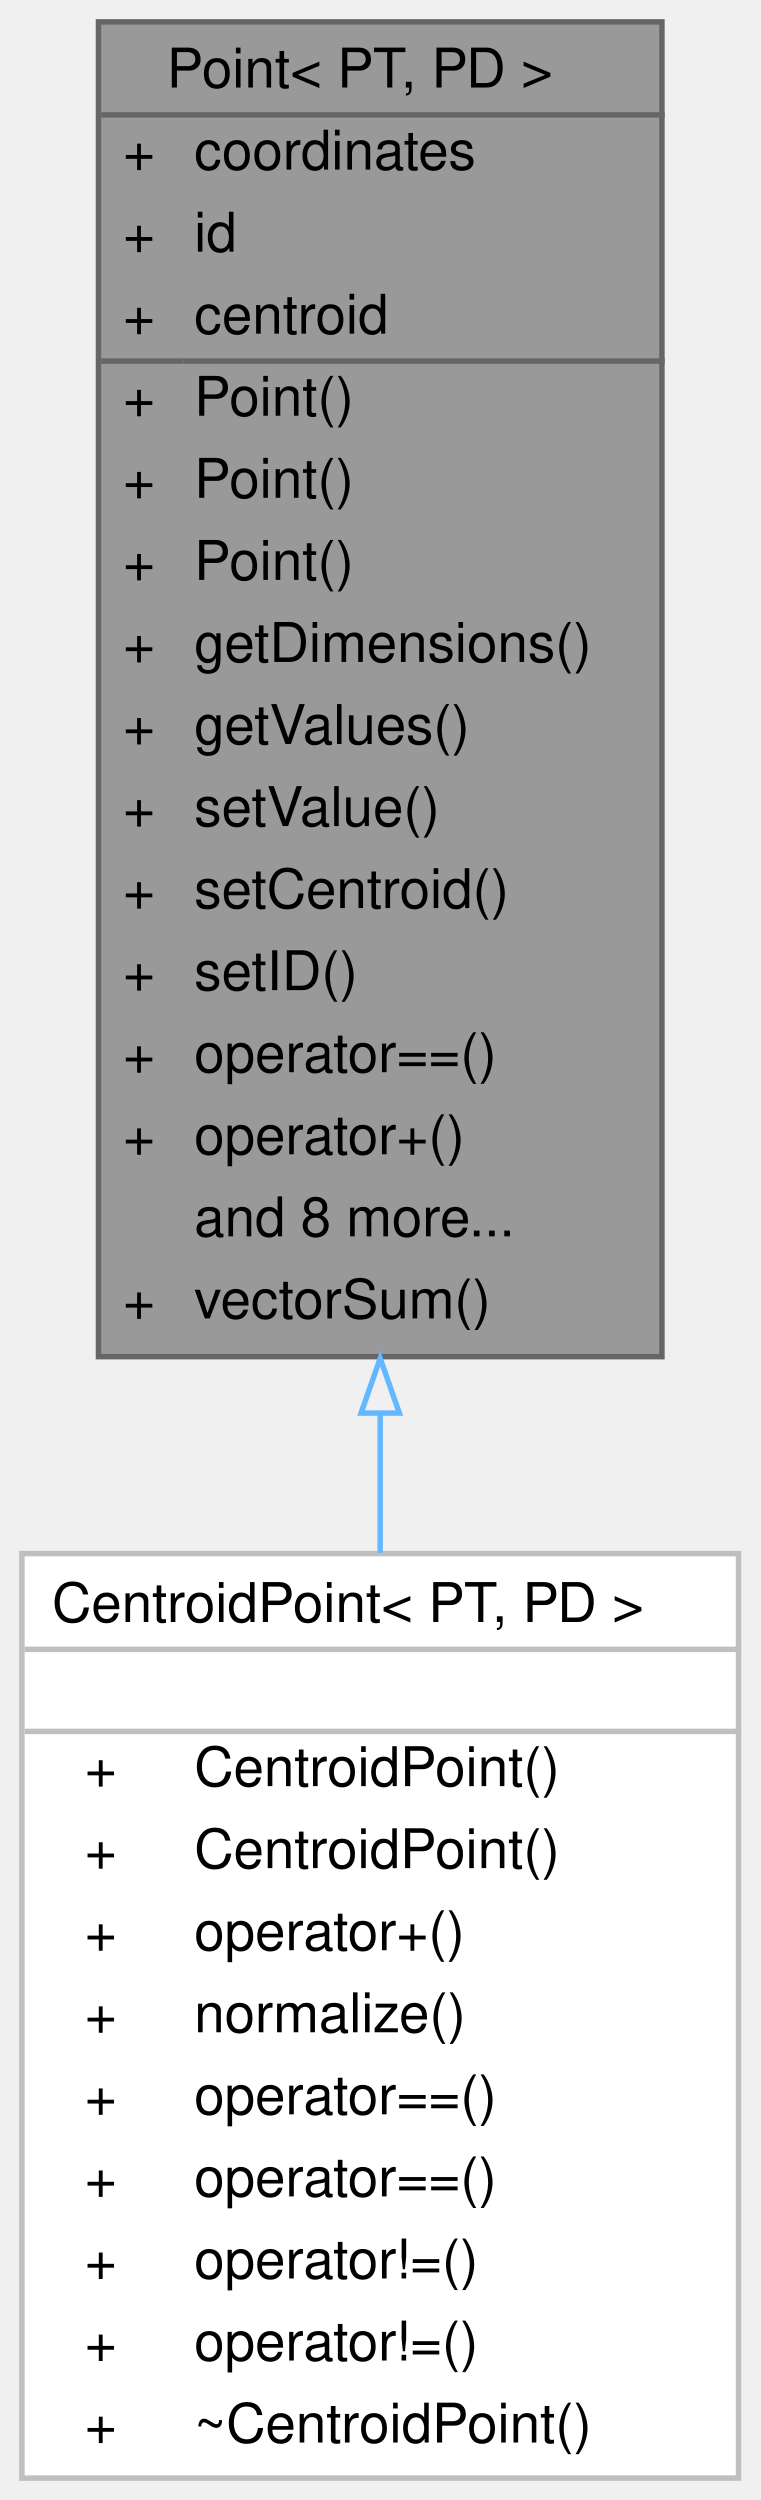
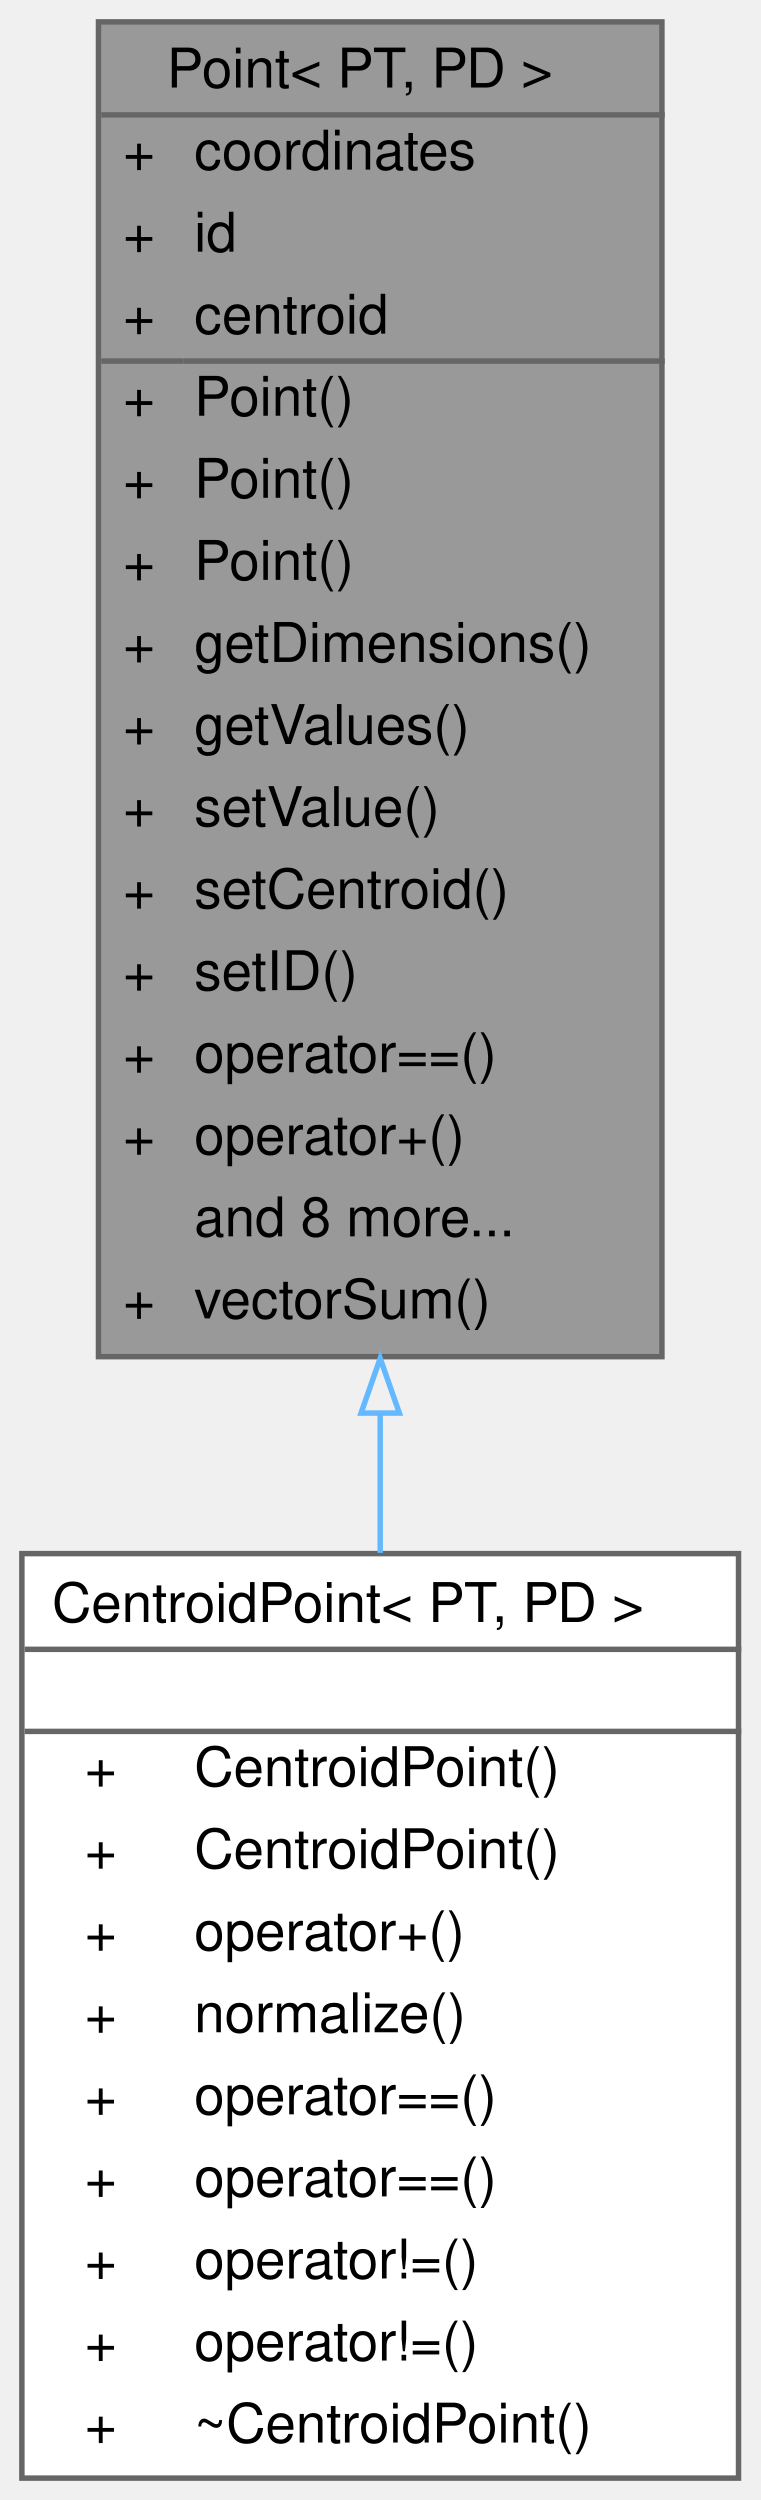
<svg xmlns="http://www.w3.org/2000/svg" xmlns:xlink="http://www.w3.org/1999/xlink" width="139pt" height="457pt" viewBox="0.00 0.00 139.00 457.00">
  <g id="graph0" class="graph" transform="scale(1 1) rotate(0) translate(4 453)">
    <g id="Node000001" class="node">
      <g id="a_Node000001">
-         <a xlink:title=" ">
+         <a xlink:title="Represents a mathematical point in a multi-dimensional space.">
          <polygon fill="#999999" stroke="transparent" points="117,-449 14,-449 14,-205 117,-205 117,-449" />
          <text text-anchor="start" x="26.5" y="-437" font-family="Helvetica,sans-Serif" font-size="10.00">Point&lt; PT, PD &gt;</text>
          <text text-anchor="start" x="18.5" y="-422" font-family="Helvetica,sans-Serif" font-size="10.00">+</text>
          <text text-anchor="start" x="31.5" y="-422" font-family="Helvetica,sans-Serif" font-size="10.00">coordinates</text>
          <text text-anchor="start" x="18.5" y="-407" font-family="Helvetica,sans-Serif" font-size="10.00">+</text>
          <text text-anchor="start" x="31.5" y="-407" font-family="Helvetica,sans-Serif" font-size="10.00">id</text>
          <text text-anchor="start" x="18.5" y="-392" font-family="Helvetica,sans-Serif" font-size="10.00">+</text>
          <text text-anchor="start" x="31.5" y="-392" font-family="Helvetica,sans-Serif" font-size="10.00">centroid</text>
          <text text-anchor="start" x="18.5" y="-377" font-family="Helvetica,sans-Serif" font-size="10.00">+</text>
          <text text-anchor="start" x="31.5" y="-377" font-family="Helvetica,sans-Serif" font-size="10.00">Point()</text>
          <text text-anchor="start" x="18.5" y="-362" font-family="Helvetica,sans-Serif" font-size="10.00">+</text>
          <text text-anchor="start" x="31.5" y="-362" font-family="Helvetica,sans-Serif" font-size="10.00">Point()</text>
          <text text-anchor="start" x="18.5" y="-347" font-family="Helvetica,sans-Serif" font-size="10.00">+</text>
          <text text-anchor="start" x="31.5" y="-347" font-family="Helvetica,sans-Serif" font-size="10.00">Point()</text>
          <text text-anchor="start" x="18.5" y="-332" font-family="Helvetica,sans-Serif" font-size="10.00">+</text>
          <text text-anchor="start" x="31.5" y="-332" font-family="Helvetica,sans-Serif" font-size="10.00">getDimensions()</text>
          <text text-anchor="start" x="18.5" y="-317" font-family="Helvetica,sans-Serif" font-size="10.00">+</text>
          <text text-anchor="start" x="31.5" y="-317" font-family="Helvetica,sans-Serif" font-size="10.00">getValues()</text>
          <text text-anchor="start" x="18.5" y="-302" font-family="Helvetica,sans-Serif" font-size="10.00">+</text>
          <text text-anchor="start" x="31.5" y="-302" font-family="Helvetica,sans-Serif" font-size="10.00">setValue()</text>
          <text text-anchor="start" x="18.5" y="-287" font-family="Helvetica,sans-Serif" font-size="10.00">+</text>
          <text text-anchor="start" x="31.5" y="-287" font-family="Helvetica,sans-Serif" font-size="10.00">setCentroid()</text>
          <text text-anchor="start" x="18.5" y="-272" font-family="Helvetica,sans-Serif" font-size="10.00">+</text>
          <text text-anchor="start" x="31.5" y="-272" font-family="Helvetica,sans-Serif" font-size="10.00">setID()</text>
          <text text-anchor="start" x="18.5" y="-257" font-family="Helvetica,sans-Serif" font-size="10.00">+</text>
          <text text-anchor="start" x="31.5" y="-257" font-family="Helvetica,sans-Serif" font-size="10.00">operator==()</text>
          <text text-anchor="start" x="18.5" y="-242" font-family="Helvetica,sans-Serif" font-size="10.00">+</text>
          <text text-anchor="start" x="31.5" y="-242" font-family="Helvetica,sans-Serif" font-size="10.00">operator+()</text>
          <text text-anchor="start" x="31.5" y="-227" font-family="Helvetica,sans-Serif" font-size="10.00">and 8 more...</text>
          <text text-anchor="start" x="18.5" y="-212" font-family="Helvetica,sans-Serif" font-size="10.00">+</text>
          <text text-anchor="start" x="31.5" y="-212" font-family="Helvetica,sans-Serif" font-size="10.00">vectorSum()</text>
          <polygon fill="#666666" stroke="#666666" points="14.5,-432 14.5,-432 117.5,-432 117.5,-432 14.5,-432" />
          <polygon fill="#666666" stroke="#666666" points="14.5,-387 14.5,-387 29.5,-387 29.5,-387 14.5,-387" />
          <polygon fill="#666666" stroke="#666666" points="29.5,-387 29.5,-387 117.5,-387 117.5,-387 29.5,-387" />
          <polygon fill="none" stroke="#666666" points="14,-205 14,-449 117,-449 117,-205 14,-205" />
        </a>
      </g>
    </g>
    <g id="Node000002" class="node">
      <g id="a_Node000002">
-         <a xlink:href="classCentroidPoint.html" target="_top" xlink:title=" ">
+         <a xlink:href="classCentroidPoint.html" target="_top" xlink:title="Represents a point with a centroid and associated weights.">
          <polygon fill="white" stroke="transparent" points="131,-169 0,-169 0,0 131,0 131,-169" />
          <text text-anchor="start" x="5.5" y="-156.5" font-family="Helvetica,sans-Serif" font-size="10.00">CentroidPoint&lt; PT, PD &gt;</text>
          <text text-anchor="start" x="64" y="-141.5" font-family="Helvetica,sans-Serif" font-size="10.00"> </text>
          <text text-anchor="start" x="11.5" y="-126.5" font-family="Helvetica,sans-Serif" font-size="10.00">+</text>
          <text text-anchor="start" x="31.5" y="-126.5" font-family="Helvetica,sans-Serif" font-size="10.00">CentroidPoint()</text>
          <text text-anchor="start" x="11.5" y="-111.5" font-family="Helvetica,sans-Serif" font-size="10.00">+</text>
          <text text-anchor="start" x="31.5" y="-111.5" font-family="Helvetica,sans-Serif" font-size="10.00">CentroidPoint()</text>
          <text text-anchor="start" x="11.5" y="-96.5" font-family="Helvetica,sans-Serif" font-size="10.00">+</text>
          <text text-anchor="start" x="31.5" y="-96.5" font-family="Helvetica,sans-Serif" font-size="10.00">operator+()</text>
          <text text-anchor="start" x="11.5" y="-81.5" font-family="Helvetica,sans-Serif" font-size="10.00">+</text>
          <text text-anchor="start" x="31.5" y="-81.5" font-family="Helvetica,sans-Serif" font-size="10.00">normalize()</text>
          <text text-anchor="start" x="11.5" y="-66.5" font-family="Helvetica,sans-Serif" font-size="10.00">+</text>
          <text text-anchor="start" x="31.5" y="-66.5" font-family="Helvetica,sans-Serif" font-size="10.00">operator==()</text>
          <text text-anchor="start" x="11.5" y="-51.5" font-family="Helvetica,sans-Serif" font-size="10.00">+</text>
          <text text-anchor="start" x="31.5" y="-51.5" font-family="Helvetica,sans-Serif" font-size="10.00">operator==()</text>
          <text text-anchor="start" x="11.5" y="-36.5" font-family="Helvetica,sans-Serif" font-size="10.00">+</text>
          <text text-anchor="start" x="31.5" y="-36.5" font-family="Helvetica,sans-Serif" font-size="10.00">operator!=()</text>
          <text text-anchor="start" x="11.5" y="-21.5" font-family="Helvetica,sans-Serif" font-size="10.00">+</text>
          <text text-anchor="start" x="31.5" y="-21.5" font-family="Helvetica,sans-Serif" font-size="10.00">operator!=()</text>
          <text text-anchor="start" x="11.5" y="-6.5" font-family="Helvetica,sans-Serif" font-size="10.00">+</text>
          <text text-anchor="start" x="31.5" y="-6.5" font-family="Helvetica,sans-Serif" font-size="10.00">~CentroidPoint()</text>
-           <polygon fill="#bfbfbf" stroke="#bfbfbf" points="0.5,-151.5 0.5,-151.5 131.5,-151.5 131.5,-151.5 0.5,-151.5" />
-           <polygon fill="#bfbfbf" stroke="#bfbfbf" points="0.5,-136.5 0.5,-136.5 131.5,-136.5 131.5,-136.5 0.5,-136.5" />
-           <polygon fill="none" stroke="#bfbfbf" points="0,0 0,-169 131,-169 131,0 0,0" />
+           <polygon fill="#666666" stroke="#666666" points="0.5,-151.5 0.5,-151.5 131.5,-151.5 131.5,-151.5 0.5,-151.5" />
+           <polygon fill="#666666" stroke="#666666" points="0.5,-136.5 0.5,-136.5 131.5,-136.5 131.5,-136.5 0.5,-136.5" />
+           <polygon fill="none" stroke="#666666" points="0,0 0,-169 131,-169 131,0 0,0" />
        </a>
      </g>
    </g>
    <g id="edge1_Node000001_Node000002" class="edge">
      <g id="a_edge1_Node000001_Node000002">
        <a xlink:title=" ">
          <path fill="none" stroke="#63b8ff" d="M65.5,-194.56C65.5,-185.95 65.5,-177.42 65.5,-169.14" />
          <polygon fill="none" stroke="#63b8ff" points="62,-194.69 65.5,-204.69 69,-194.69 62,-194.69" />
        </a>
      </g>
    </g>
  </g>
</svg>
